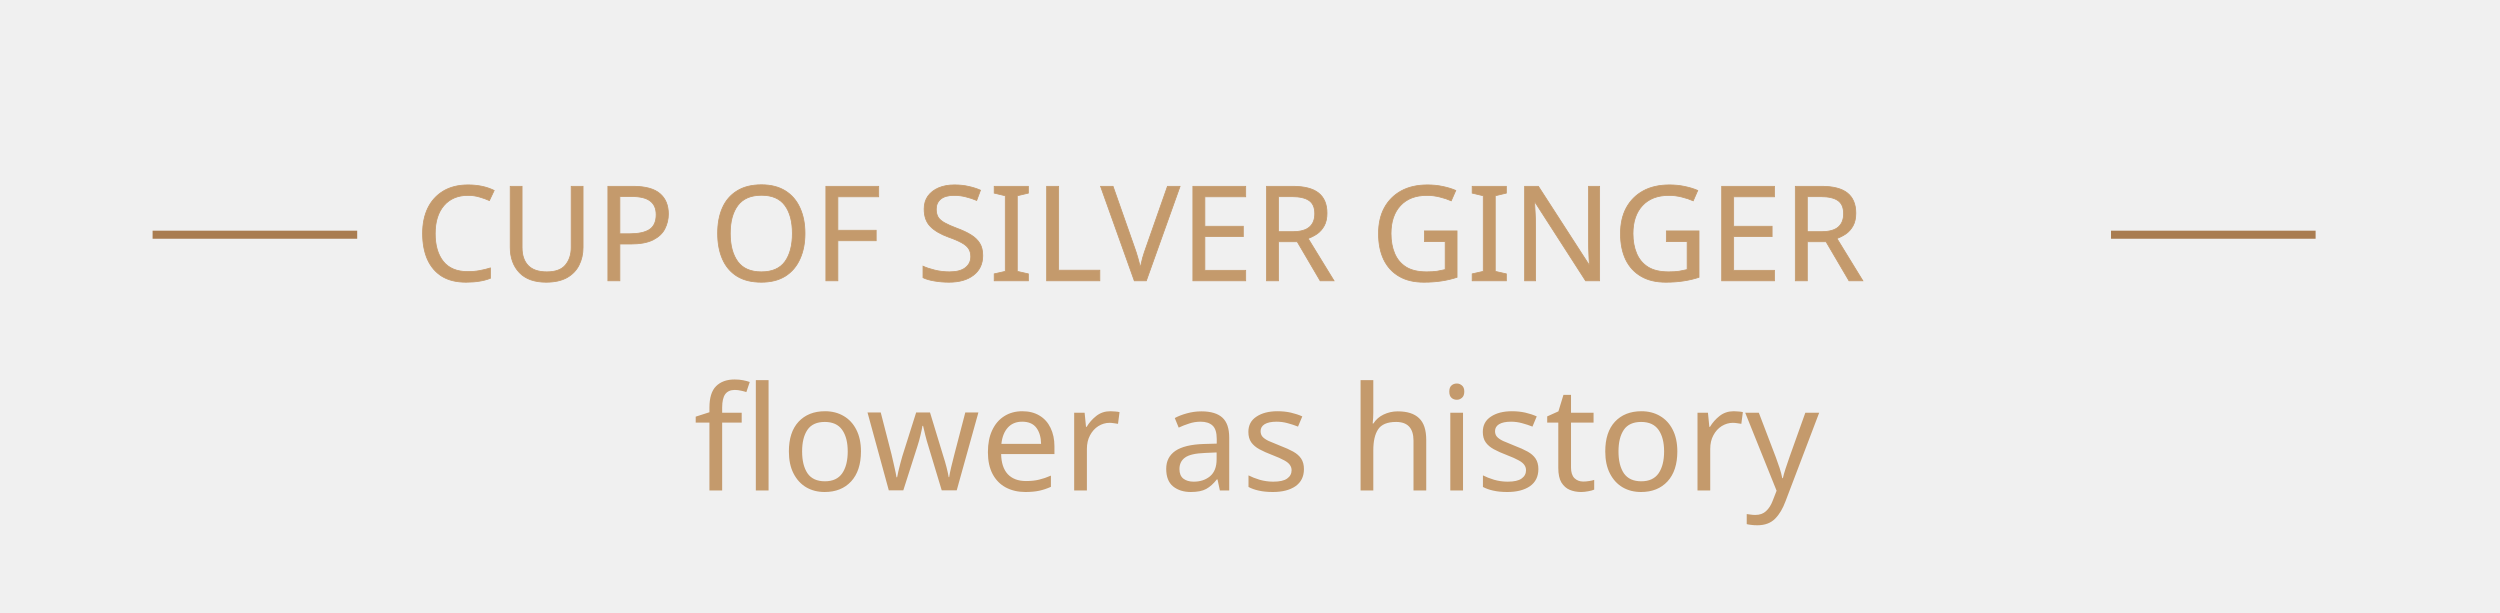
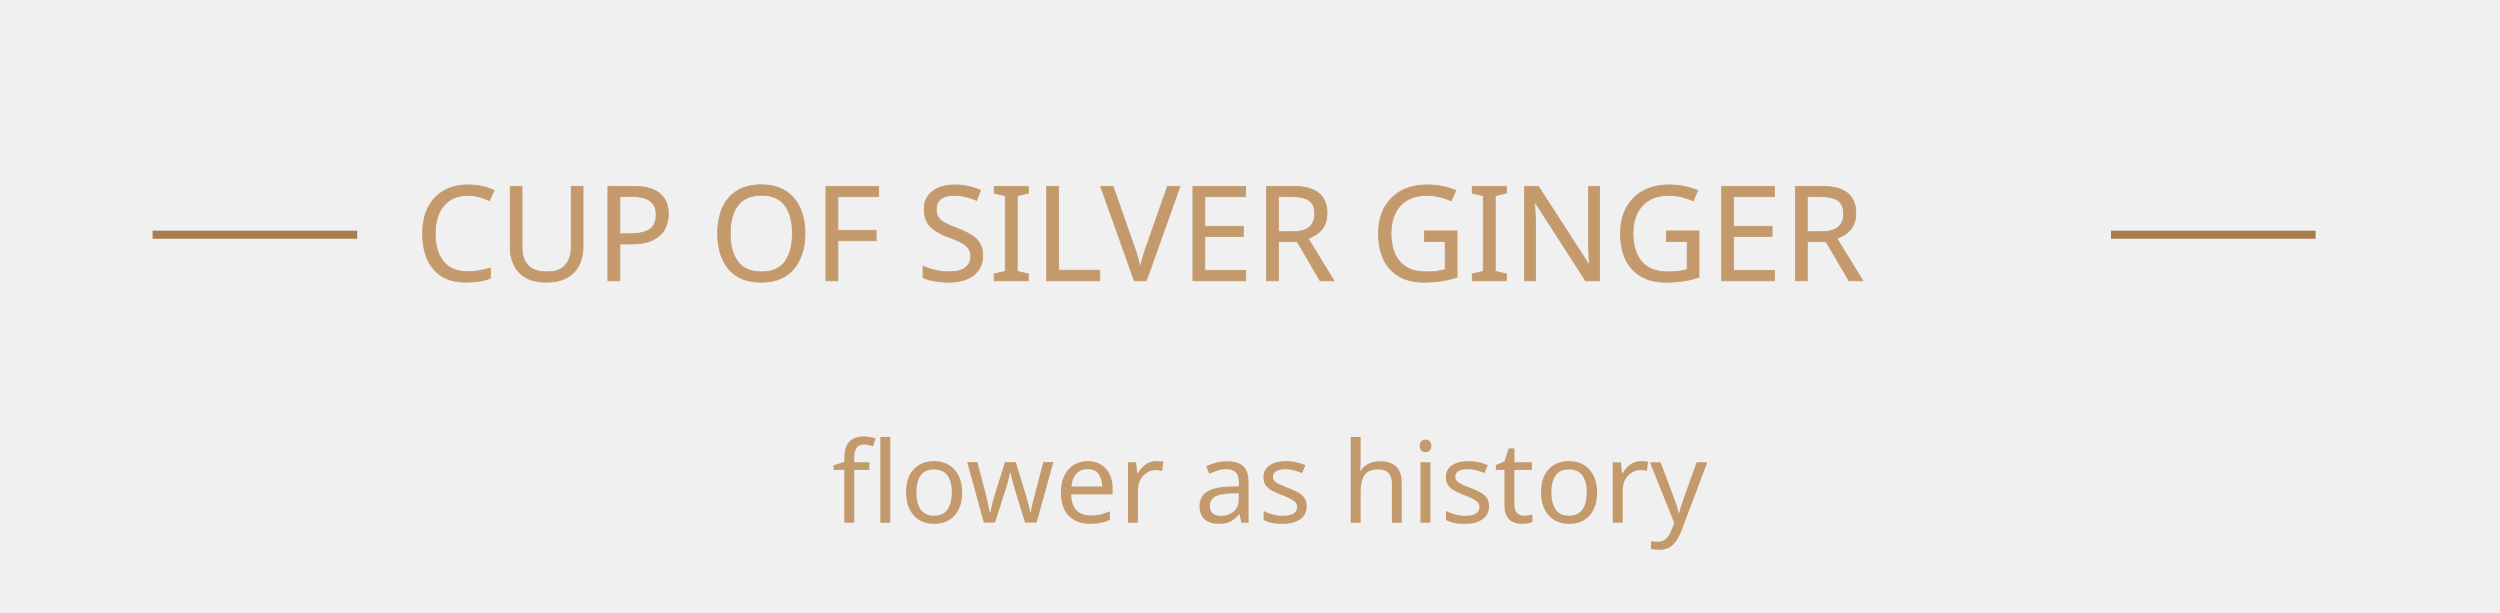
<svg xmlns="http://www.w3.org/2000/svg" xmlns:xlink="http://www.w3.org/1999/xlink" version="1.1" id="Layer_1" x="0px" y="0px" width="310px" height="76px" viewBox="0 0 310 76" enable-background="new 0 0 310 76" xml:space="preserve">
  <g>
-     <defs>
-       <rect id="SVGID_1_" x="-404.305" y="10.79" width="80.945" height="84" />
-     </defs>
-     <clipPath id="SVGID_2_">
-       <use xlink:href="#SVGID_1_" overflow="visible" />
-     </clipPath>
-     <rect x="-404.305" y="10.79" opacity="0" clip-path="url(#SVGID_2_)" fill-rule="evenodd" clip-rule="evenodd" fill="#FFFFFF" width="80.945" height="84" />
+     <g>
+       <defs>
+         <rect id="SVGID_1_" x="-404.305" y="10.79" width="80.945" height="84" />
+       </defs>
+       <clipPath id="SVGID_2_">
+         <use xlink:href="#SVGID_1_" overflow="visible" />
+       </clipPath>
+       <rect x="-404.305" y="10.79" clip-path="url(#SVGID_2_)" fill="#FFFFFF" fill-opacity="0" width="80.945" height="84" />
+     </g>
  </g>
  <g>
-     <text transform="matrix(1 0 0 1 51.4028 34.8208)" fill="#C49A6C" stroke="#C49A6C" stroke-width="0.1" stroke-miterlimit="10" font-family="'Didot'" font-size="16.422">CUP OF SILVER GINGER</text>
-     <line fill="#A97C50" stroke="#A97C50" x1="18.922" y1="29.104" x2="44.292" y2="29.104" />
-     <line fill="#A97C50" stroke="#A97C50" x1="261.766" y1="29.104" x2="287.135" y2="29.104" />
+     <text transform="matrix(1 0 0 1 51.4028 34.8203)" fill="#C49A6C" font-family="'Didot'" font-size="16.422">CUP OF SILVER GINGER</text>
+     <text transform="matrix(1 0 0 1 51.4028 34.8203)" fill="none" stroke="#C49A6C" stroke-width="0.1" stroke-miterlimit="10" font-family="'Didot'" font-size="16.422">CUP OF SILVER GINGER</text>
+     <line fill="none" stroke="#A97C50" x1="18.922" y1="29.104" x2="44.292" y2="29.104" />
+     <line fill="none" stroke="#A97C50" x1="261.766" y1="29.104" x2="287.135" y2="29.104" />
  </g>
-   <text transform="matrix(1 0 0 1 86.001 60.8208)" fill="#C49A6C" font-family="'Didot'" font-size="18">flower as history</text>
+   <text transform="matrix(1 0 0 1 103.1587 64.8203)" fill="#C49A6C" font-family="'Didot'" font-size="14">flower as history</text>
</svg>
